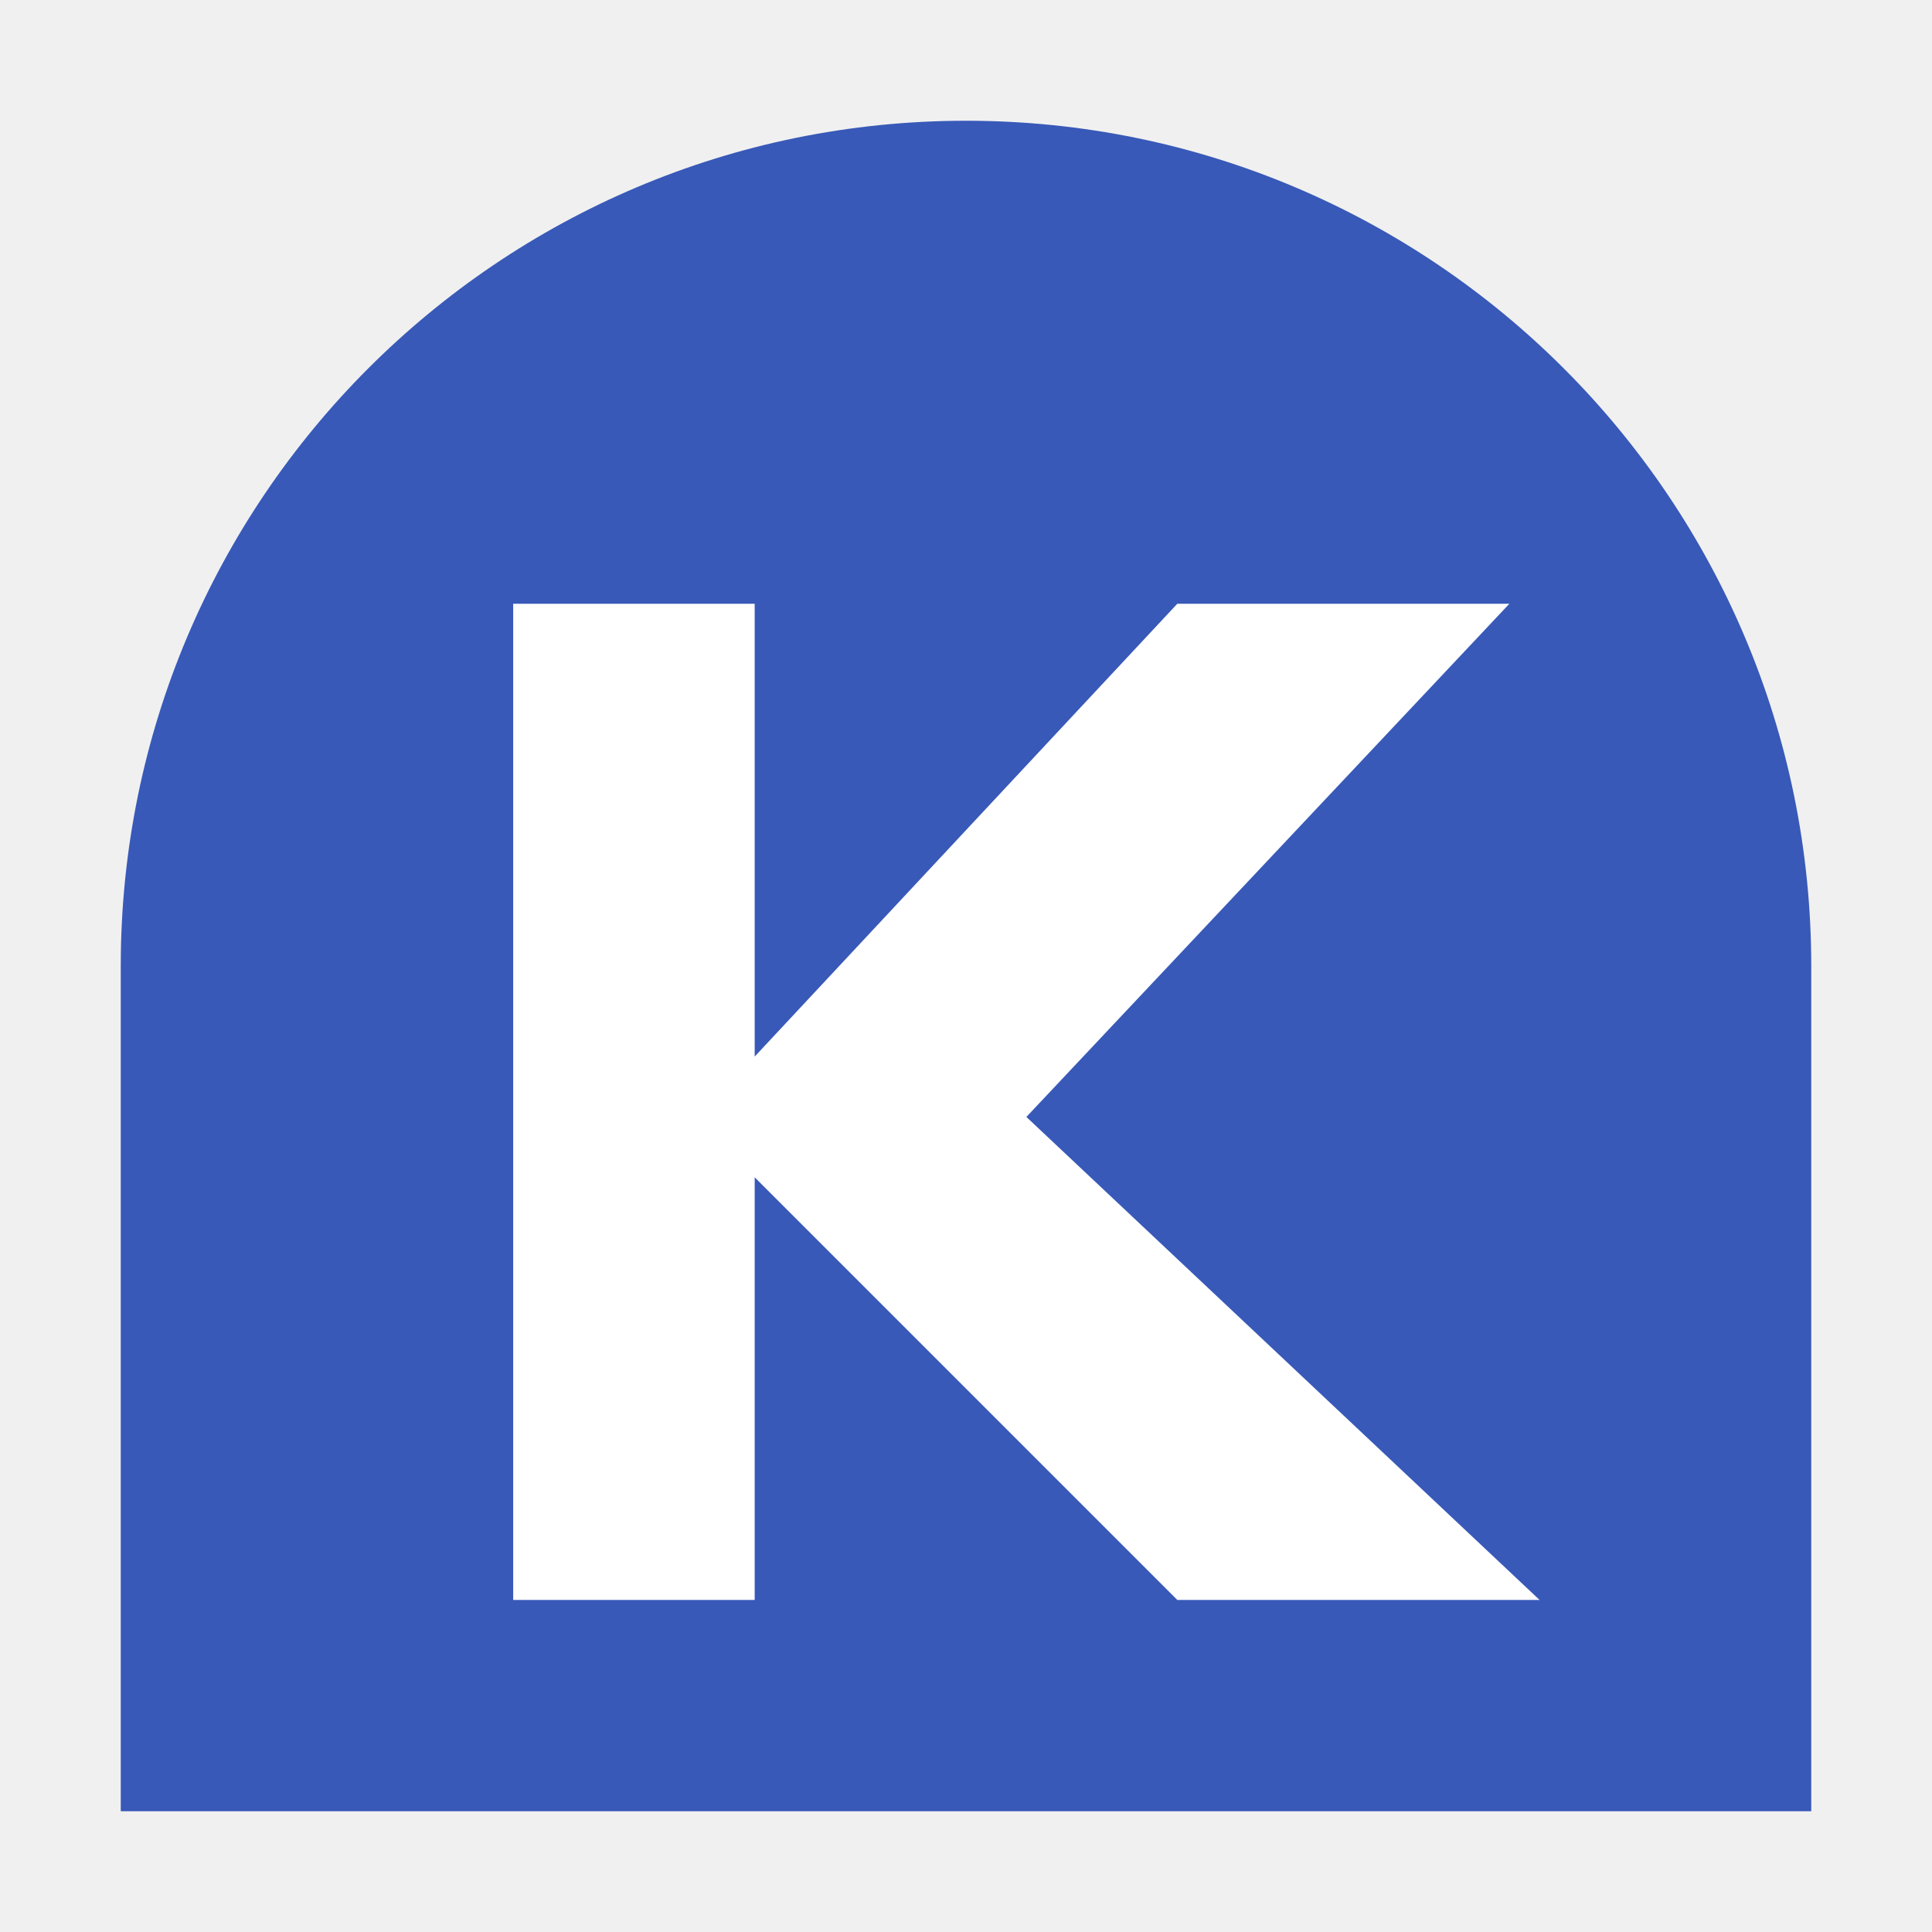
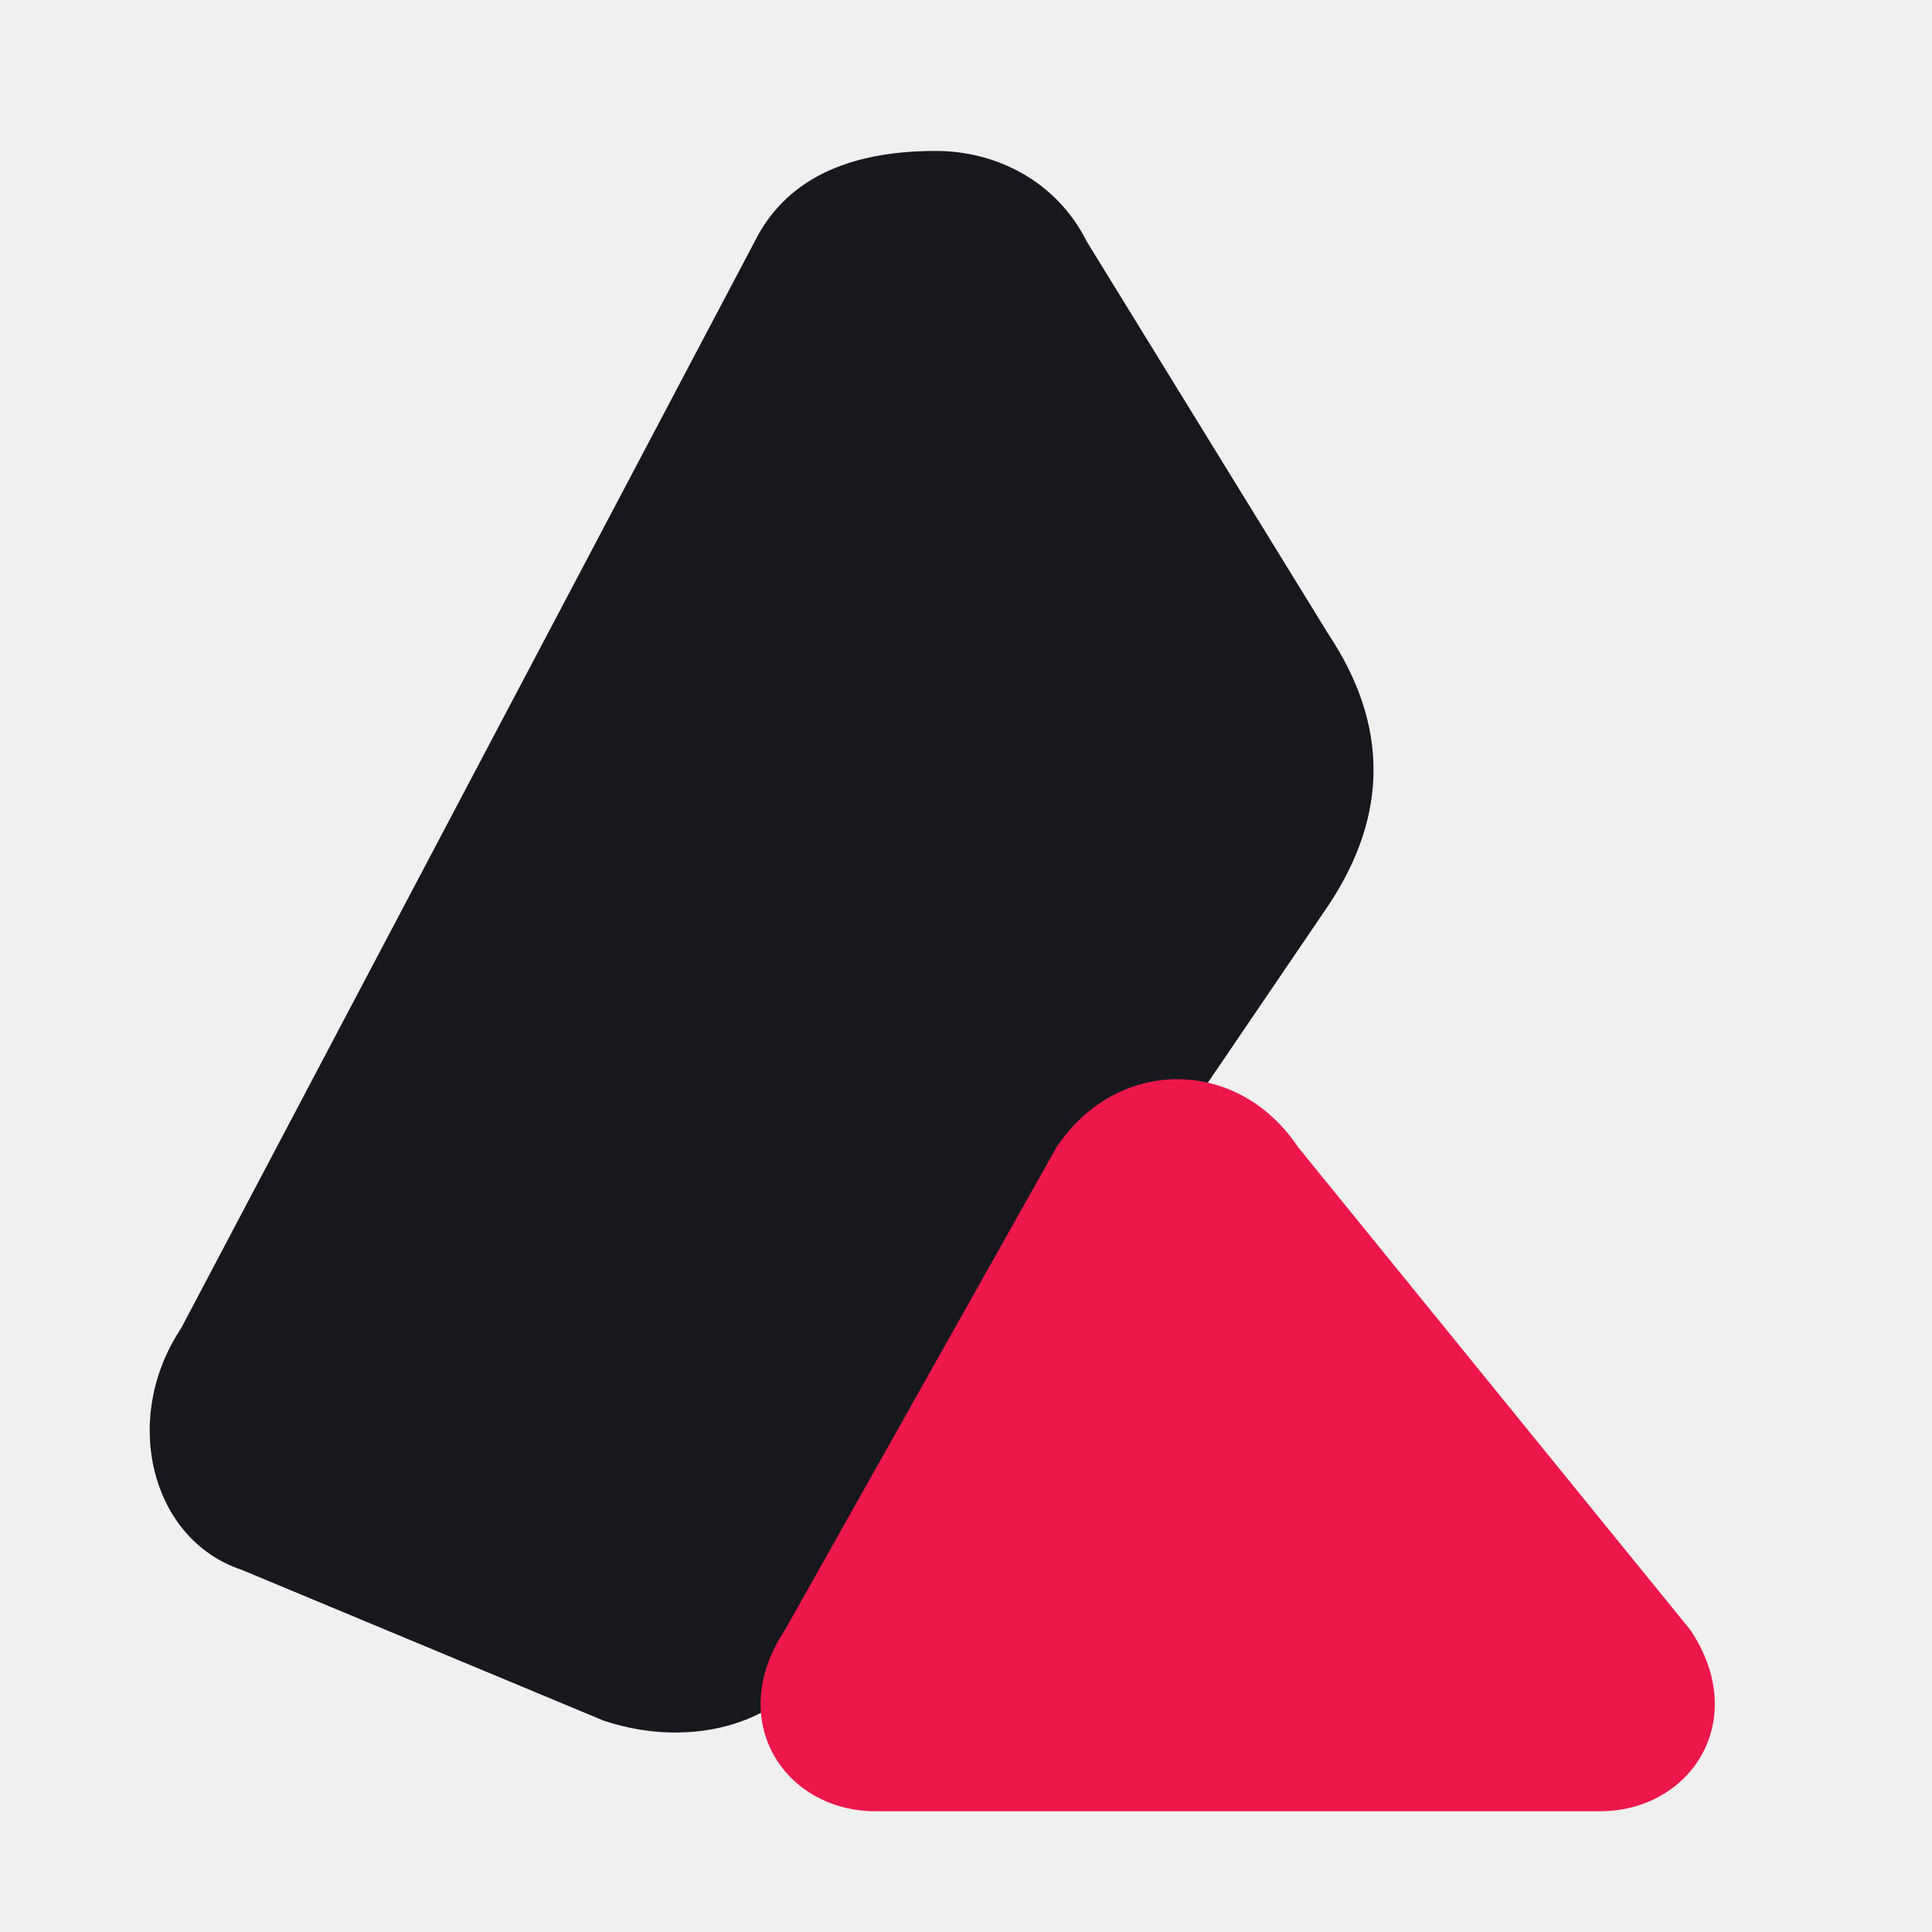
<svg xmlns="http://www.w3.org/2000/svg" viewBox="0 0 64 64">
-   <path d="M4 60V32a28 28 0 0 1 56 0v28Z" fill="#3859b8" />
-   <path d="M17 20h8v15l14-15h11L34 37l17 16H39L25 39v14h-8z" fill="#ffffff" />
+   <path d="M31 5c2 0 4 1 5 3l8 13c2 3 2 6 0 9L27 55c-1 2-4 3-7 2L8 52c-3-1-4-5-2-8L25 8c1-2 3-3 6-3Z" fill="#17181d" />
+   <path d="M35 38c2-3 6-3 8 0l13 16c2 3 0 6-3 6H29c-3 0-5-3-3-6l9-16Z" fill="#ed174c" />
</svg>
